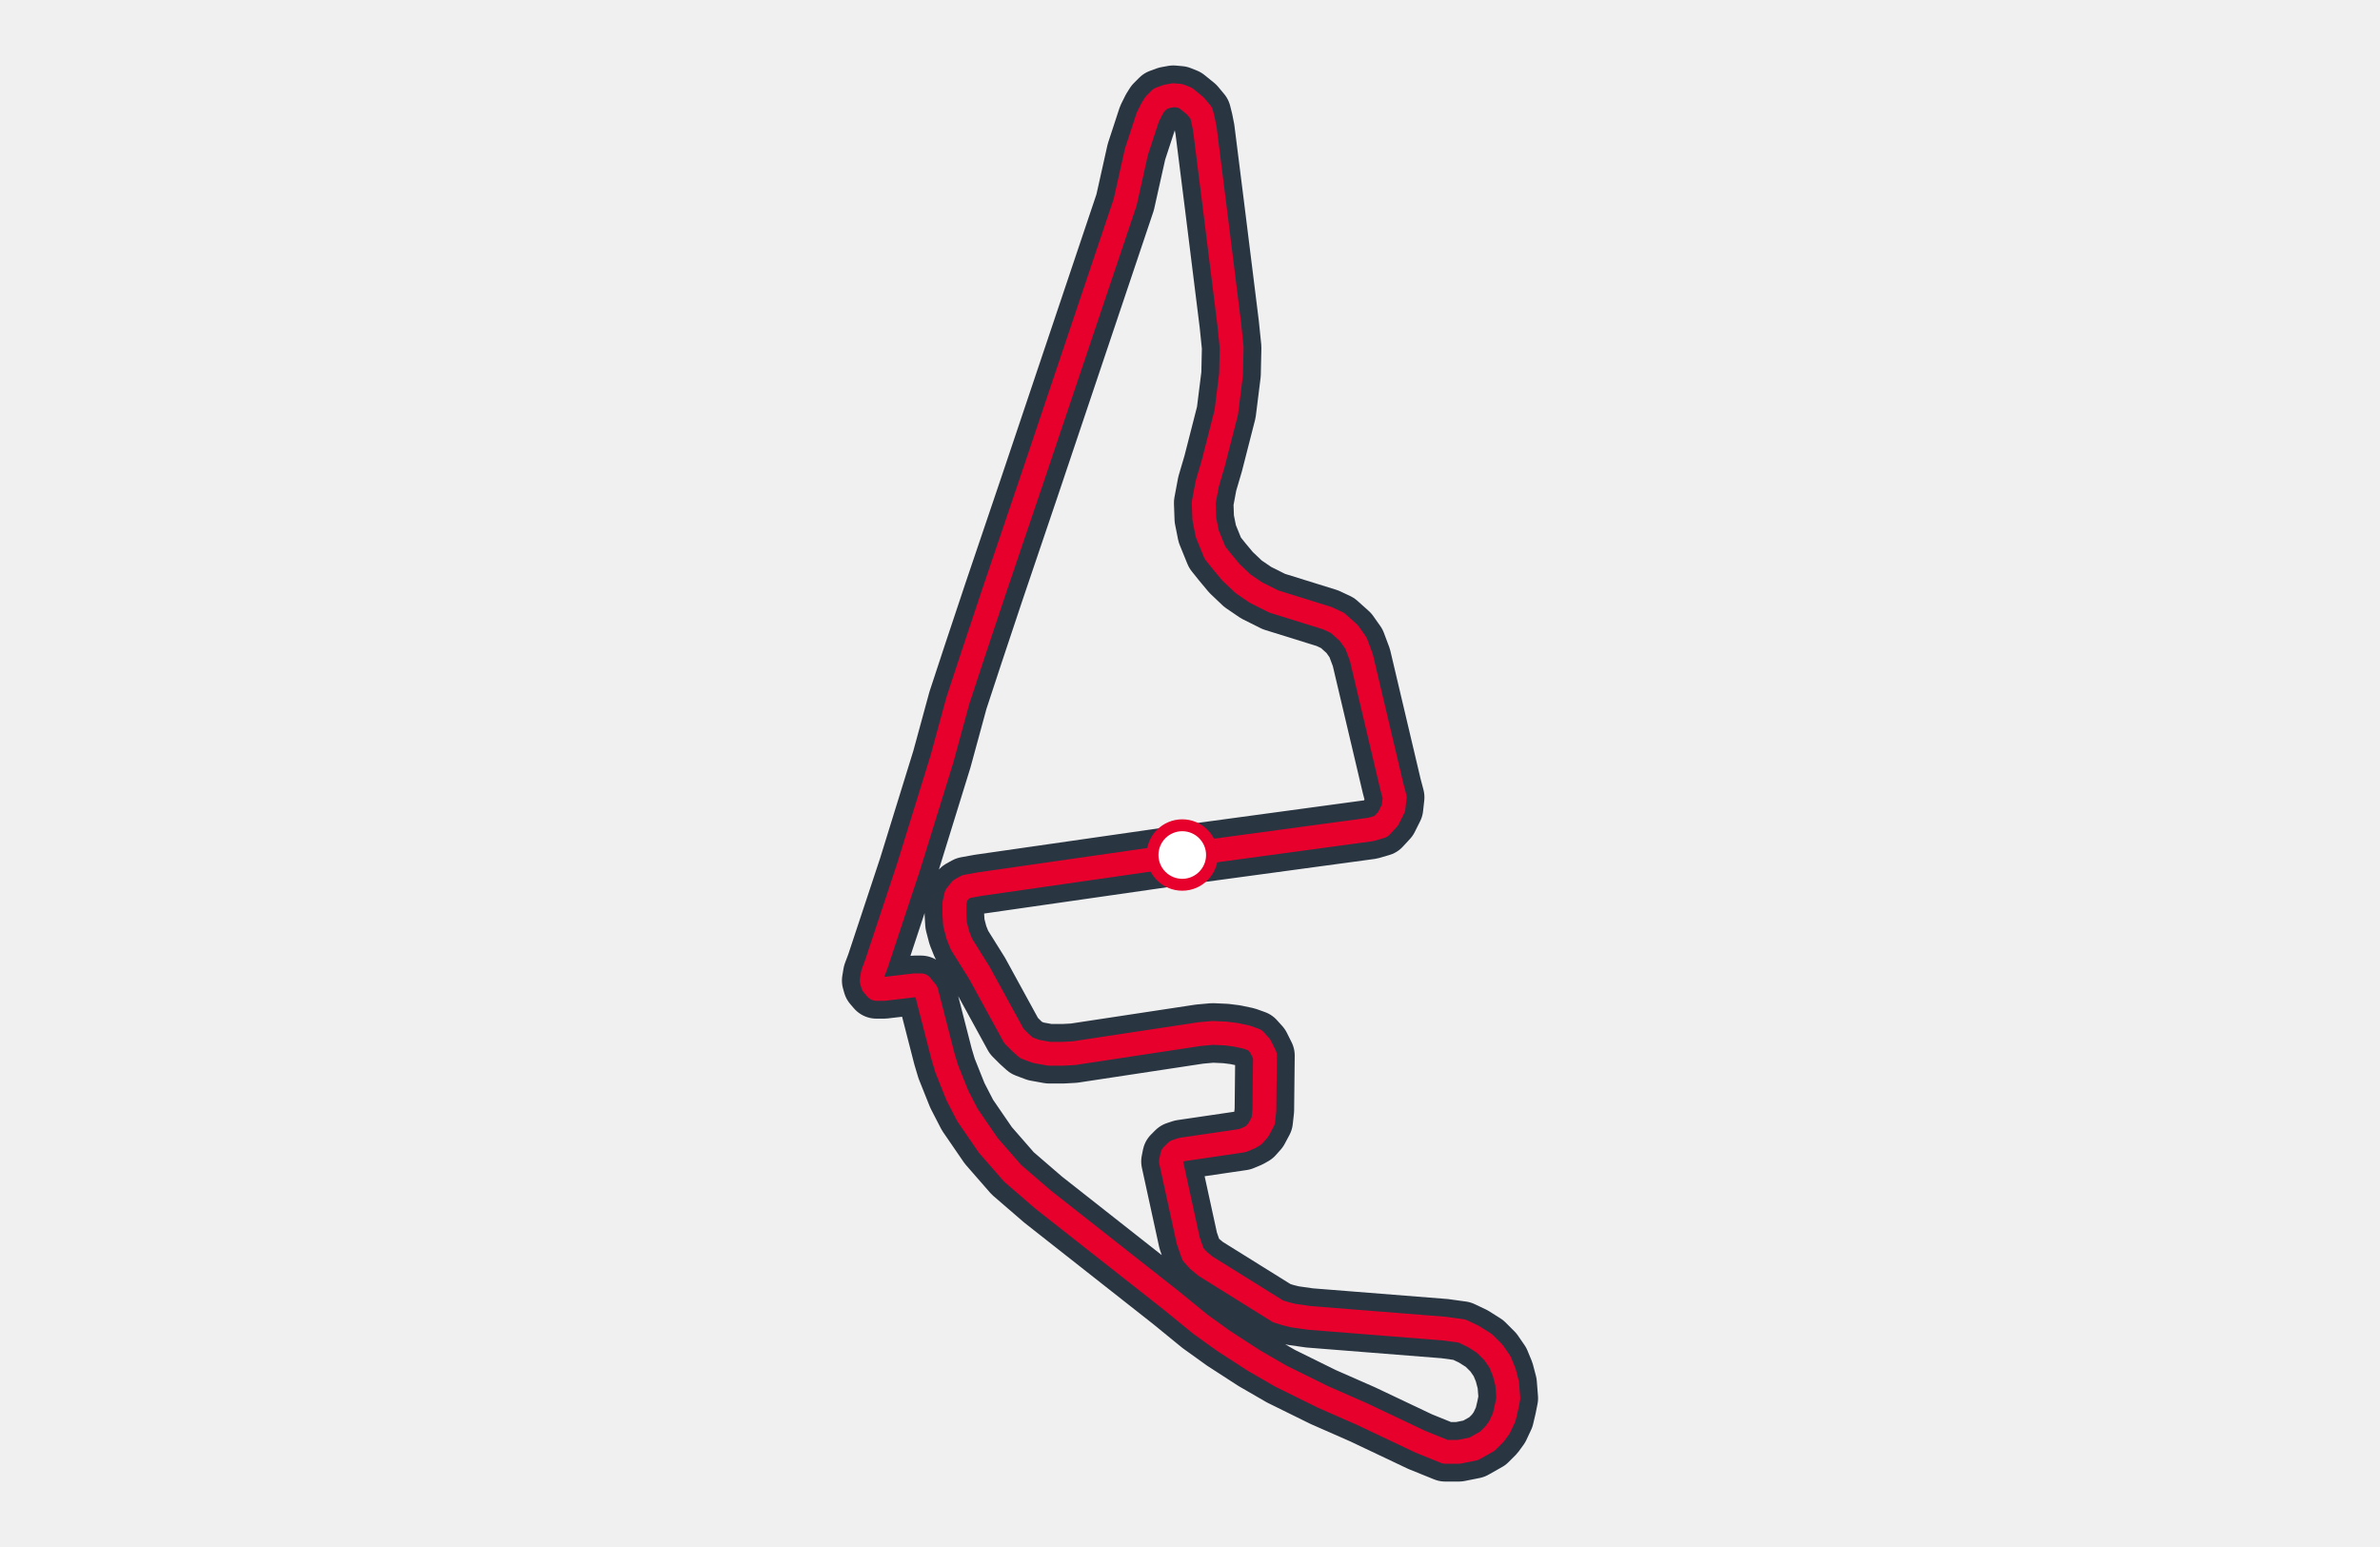
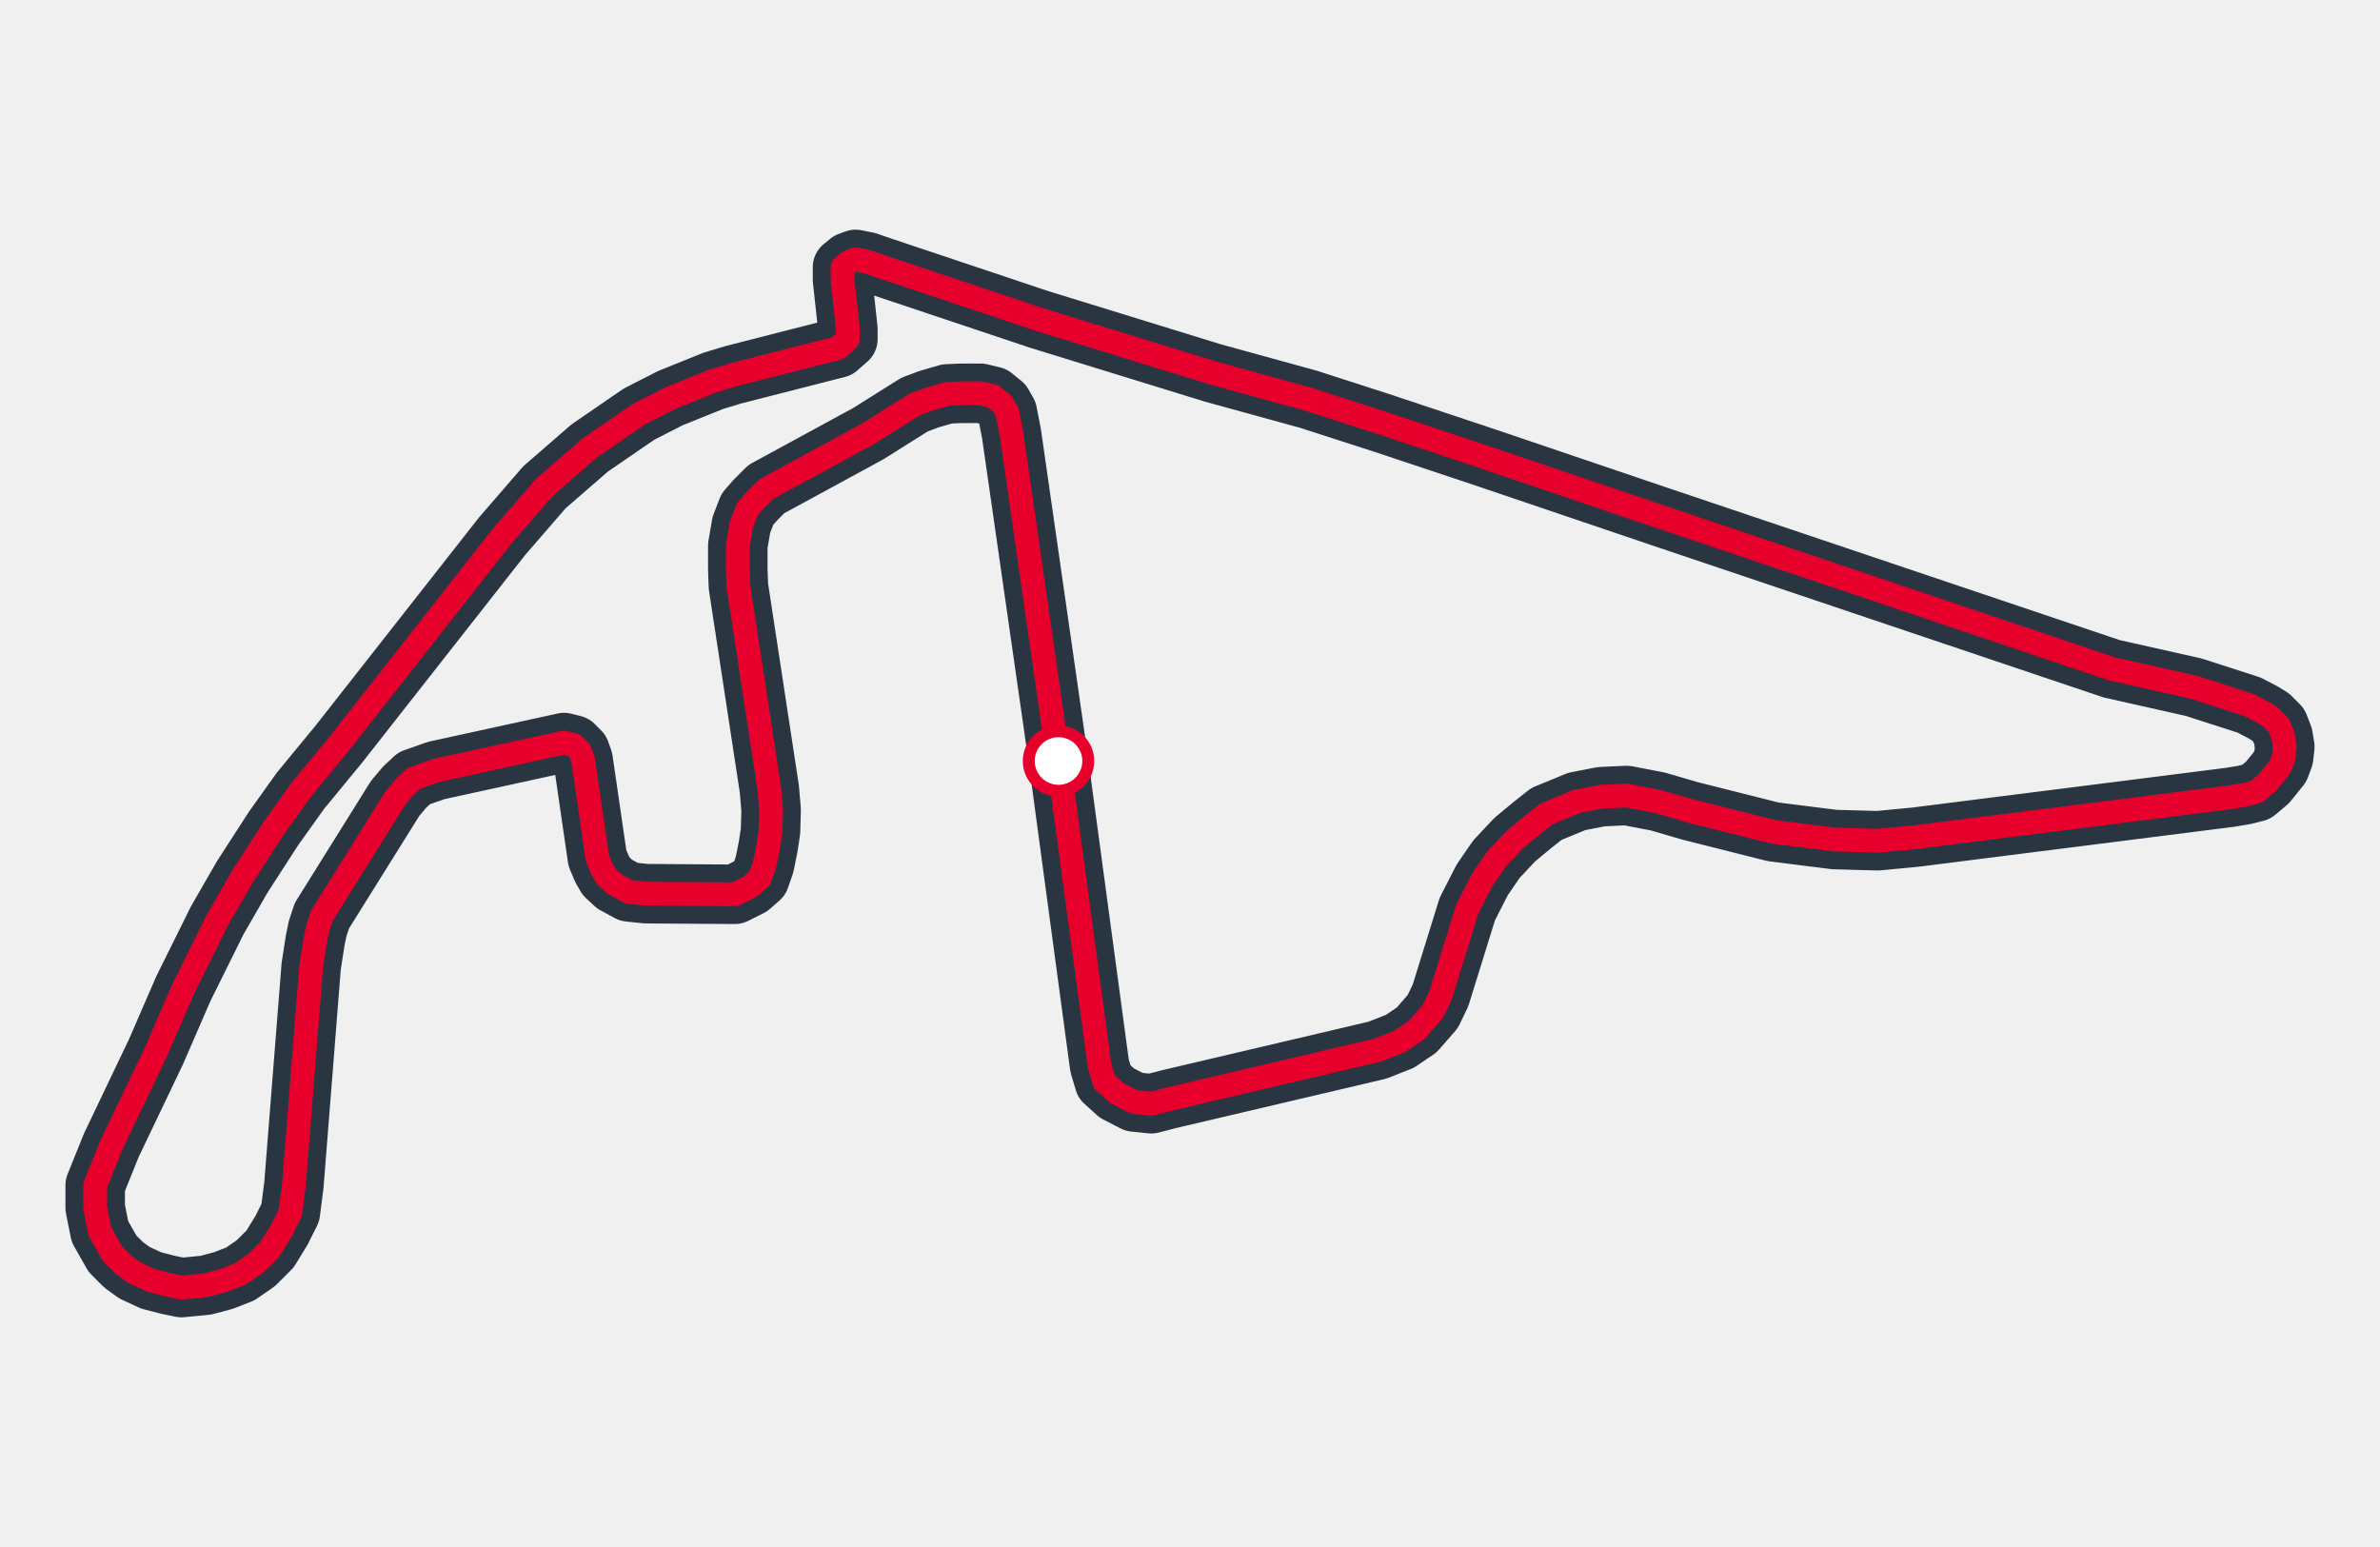
<svg xmlns="http://www.w3.org/2000/svg" viewBox="0 0 400 260" aria-label="Yas Marina Circuit layout">
-   <path class="base" d="M198.7,143.7 L230.4,139.4 L232.1,138.9 L233.3,137.6 L234.2,135.8 L234.4,134.0 L233.9,132.1 L228.8,110.5 L227.9,108.1 L226.7,106.4 L224.8,104.7 L223.1,103.9 L214.1,101.1 L211.1,99.6 L208.9,98.1 L206.9,96.2 L205.4,94.4 L204.2,92.9 L202.9,89.7 L202.4,87.2 L202.3,84.5 L202.9,81.3 L203.9,77.9 L206.1,69.3 L206.9,62.9 L207.0,58.4 L206.6,54.5 L204.1,34.4 L202.5,21.7 L202.2,20.2 L201.9,19.0 L200.9,17.8 L199.3,16.5 L198.3,16.1 L197.2,16.0 L196.1,16.2 L195.0,16.6 L194.1,17.5 L193.6,18.3 L192.9,19.7 L191.0,25.5 L189.1,34.0 L173.2,81.3 L167.0,99.6 L163.6,109.8 L161.0,117.7 L158.3,127.6 L152.7,145.7 L147.3,162.0 L146.7,163.6 L146.5,164.8 L146.7,165.5 L147.3,166.2 L148.6,166.2 L153.7,165.6 L154.8,165.6 L155.7,166.7 L158.5,177.6 L159.1,179.6 L160.9,184.1 L162.6,187.4 L166.1,192.5 L170.2,197.2 L175.3,201.6 L196.9,218.6 L201.8,222.6 L205.7,225.4 L210.8,228.7 L215.3,231.3 L222.4,234.8 L229.0,237.7 L238.7,242.3 L242.9,244.0 L245.2,244.0 L247.7,243.5 L250.0,242.2 L251.2,241.0 L252.0,239.9 L252.8,238.2 L253.2,236.5 L253.5,235.0 L253.3,232.5 L252.8,230.6 L252.1,228.9 L251.0,227.3 L249.5,225.8 L247.6,224.6 L245.7,223.7 L242.8,223.3 L220.1,221.5 L217.3,221.1 L216.1,220.8 L214.8,220.4 L202.6,212.8 L201.4,211.8 L200.5,210.8 L199.7,208.5 L196.8,195.2 L197.0,194.2 L197.7,193.5 L198.6,193.2 L208.8,191.7 L210.0,191.2 L210.7,190.8 L211.5,189.9 L212.3,188.4 L212.5,186.6 L212.6,177.4 L211.8,175.8 L210.9,174.8 L209.5,174.3 L207.6,173.9 L206.0,173.7 L203.8,173.6 L201.6,173.8 L180.5,177.0 L178.7,177.1 L176.3,177.1 L174.1,176.7 L172.5,176.1 L171.5,175.2 L170.4,174.1 L164.6,163.5 L161.6,158.7 L161.0,157.2 L160.5,155.3 L160.4,153.7 L160.4,151.8 L160.7,150.5 L161.5,149.5 L162.4,149.0 L164.6,148.6 L198.7,143.7" fill="none" stroke="#2A3542" stroke-width="10" stroke-linecap="round" stroke-linejoin="round" />
-   <path class="trk" d="M198.7,143.7 L230.4,139.4 L232.1,138.9 L233.3,137.6 L234.2,135.8 L234.4,134.0 L233.9,132.1 L228.8,110.5 L227.9,108.1 L226.7,106.4 L224.8,104.7 L223.1,103.9 L214.1,101.1 L211.1,99.6 L208.9,98.1 L206.9,96.2 L205.4,94.4 L204.2,92.9 L202.9,89.7 L202.4,87.2 L202.3,84.5 L202.9,81.3 L203.9,77.9 L206.1,69.3 L206.9,62.9 L207.0,58.4 L206.6,54.5 L204.1,34.4 L202.5,21.7 L202.2,20.2 L201.9,19.0 L200.9,17.8 L199.3,16.5 L198.3,16.1 L197.2,16.0 L196.1,16.2 L195.0,16.6 L194.1,17.5 L193.6,18.3 L192.9,19.7 L191.0,25.5 L189.1,34.0 L173.2,81.3 L167.0,99.6 L163.6,109.8 L161.0,117.7 L158.3,127.6 L152.7,145.7 L147.3,162.0 L146.7,163.6 L146.5,164.8 L146.7,165.5 L147.3,166.2 L148.6,166.2 L153.7,165.6 L154.8,165.6 L155.7,166.7 L158.5,177.6 L159.1,179.6 L160.9,184.1 L162.6,187.4 L166.1,192.5 L170.2,197.2 L175.3,201.6 L196.9,218.6 L201.8,222.6 L205.7,225.4 L210.8,228.7 L215.3,231.3 L222.4,234.8 L229.0,237.7 L238.7,242.3 L242.9,244.0 L245.2,244.0 L247.7,243.5 L250.0,242.2 L251.2,241.0 L252.0,239.9 L252.8,238.2 L253.2,236.5 L253.5,235.0 L253.3,232.5 L252.8,230.6 L252.1,228.9 L251.0,227.3 L249.5,225.8 L247.6,224.6 L245.7,223.7 L242.8,223.3 L220.1,221.5 L217.3,221.1 L216.1,220.8 L214.8,220.4 L202.6,212.8 L201.4,211.8 L200.5,210.8 L199.7,208.5 L196.8,195.2 L197.0,194.2 L197.7,193.5 L198.6,193.2 L208.8,191.7 L210.0,191.2 L210.7,190.8 L211.5,189.9 L212.3,188.4 L212.5,186.6 L212.6,177.4 L211.8,175.8 L210.9,174.8 L209.5,174.3 L207.6,173.9 L206.0,173.7 L203.8,173.6 L201.6,173.8 L180.5,177.0 L178.7,177.1 L176.3,177.1 L174.1,176.7 L172.5,176.1 L171.5,175.2 L170.4,174.1 L164.6,163.5 L161.6,158.7 L161.0,157.2 L160.5,155.3 L160.4,153.7 L160.4,151.8 L160.7,150.5 L161.5,149.5 L162.4,149.0 L164.6,148.6 L198.7,143.7" fill="none" stroke="#E8002D" stroke-width="4" stroke-linecap="round" stroke-linejoin="round" />
-   <circle cx="198.7" cy="143.7" r="5" fill="#fff" stroke="#E8002D" stroke-width="2" />
+   <path class="base" d="M177.9,127.9 L184.8,179.1 L185.6,181.8 L187.7,183.7 L190.6,185.2 L193.5,185.5 L196.6,184.7 L231.5,176.5 L235.3,175.0 L238.1,173.1 L240.8,170.0 L242.1,167.3 L246.6,152.8 L249.1,147.9 L251.5,144.4 L254.6,141.1 L257.5,138.7 L259.9,136.8 L265.0,134.7 L269.1,133.9 L273.4,133.7 L278.6,134.7 L284.1,136.3 L298.0,139.8 L308.3,141.1 L315.6,141.3 L321.9,140.7 L354.3,136.6 L374.8,134.0 L377.2,133.6 L379.2,133.1 L381.1,131.5 L383.2,128.9 L383.8,127.3 L384.0,125.5 L383.7,123.7 L383.0,121.9 L381.6,120.5 L380.3,119.7 L378.0,118.5 L368.7,115.5 L354.9,112.4 L278.6,86.7 L249.1,76.7 L232.6,71.2 L219.9,67.1 L203.9,62.7 L174.7,53.7 L148.4,44.9 L145.8,44.0 L143.8,43.6 L142.7,44.0 L141.6,44.9 L141.6,47.0 L142.5,55.3 L142.5,57.0 L140.8,58.5 L123.2,63.0 L119.9,64.0 L112.7,66.9 L107.4,69.6 L99.1,75.3 L91.5,81.9 L84.4,90.1 L57.0,125.0 L50.5,132.9 L46.0,139.2 L40.7,147.4 L36.5,154.7 L30.8,166.2 L26.2,176.8 L18.7,192.5 L16.0,199.2 L16.0,203.0 L16.8,207.0 L18.9,210.7 L20.8,212.6 L22.6,213.9 L25.4,215.2 L28.1,215.9 L30.5,216.4 L34.6,216.0 L37.6,215.2 L40.4,214.1 L43.0,212.3 L45.4,209.9 L47.3,206.8 L48.8,203.8 L49.4,199.1 L52.3,162.4 L53.0,157.9 L53.4,156.0 L54.1,153.9 L66.4,134.2 L68.0,132.3 L69.6,130.8 L73.3,129.5 L94.8,124.8 L96.4,125.2 L97.5,126.3 L98.0,127.7 L100.4,144.2 L101.2,146.1 L101.9,147.3 L103.3,148.6 L105.7,149.9 L108.6,150.2 L123.5,150.3 L126.1,149.0 L127.7,147.6 L128.5,145.3 L129.1,142.3 L129.5,139.7 L129.6,136.1 L129.3,132.6 L124.1,98.5 L124.0,95.6 L124.0,91.7 L124.6,88.2 L125.6,85.6 L127.0,84.0 L128.8,82.2 L145.9,72.9 L153.7,68.0 L156.1,67.1 L159.2,66.2 L161.7,66.1 L164.8,66.1 L166.9,66.6 L168.5,67.9 L169.3,69.3 L170.0,72.9 L177.9,127.9" fill="none" stroke="#2A3542" stroke-width="10" stroke-linecap="round" stroke-linejoin="round" />
+   <path class="trk" d="M177.9,127.9 L184.8,179.1 L185.6,181.8 L187.7,183.7 L190.6,185.2 L193.5,185.5 L196.6,184.7 L231.5,176.5 L235.3,175.0 L238.1,173.1 L240.8,170.0 L242.1,167.3 L246.6,152.8 L249.1,147.9 L251.5,144.4 L254.6,141.1 L257.5,138.7 L259.9,136.8 L265.0,134.7 L269.1,133.9 L273.4,133.7 L278.6,134.7 L284.1,136.3 L298.0,139.8 L308.3,141.1 L315.6,141.3 L321.9,140.7 L354.3,136.6 L374.8,134.0 L377.2,133.6 L379.2,133.1 L381.1,131.5 L383.2,128.9 L383.8,127.3 L384.0,125.5 L383.7,123.7 L383.0,121.9 L381.6,120.5 L380.3,119.7 L378.0,118.5 L368.7,115.5 L354.9,112.4 L278.6,86.7 L249.1,76.7 L232.6,71.2 L219.9,67.1 L203.9,62.7 L174.7,53.7 L148.4,44.9 L145.8,44.0 L143.8,43.6 L142.7,44.0 L141.6,44.9 L141.6,47.0 L142.5,55.3 L142.5,57.0 L140.8,58.5 L123.2,63.0 L119.9,64.0 L112.7,66.9 L107.4,69.6 L99.1,75.3 L91.5,81.9 L84.4,90.1 L57.0,125.0 L50.5,132.9 L46.0,139.2 L40.7,147.4 L36.5,154.7 L30.8,166.2 L26.2,176.8 L18.7,192.5 L16.0,199.2 L16.0,203.0 L16.8,207.0 L18.9,210.7 L20.8,212.6 L22.6,213.9 L25.4,215.2 L28.1,215.9 L30.5,216.4 L34.6,216.0 L37.6,215.2 L40.4,214.1 L43.0,212.3 L45.4,209.9 L47.3,206.8 L48.8,203.8 L49.4,199.1 L52.3,162.4 L53.0,157.9 L53.4,156.0 L54.1,153.9 L66.4,134.2 L68.0,132.3 L69.6,130.8 L73.3,129.5 L94.8,124.8 L96.4,125.2 L97.5,126.3 L98.0,127.7 L100.4,144.2 L101.2,146.1 L101.9,147.3 L103.3,148.6 L105.7,149.9 L108.6,150.2 L123.5,150.3 L126.1,149.0 L127.7,147.6 L128.5,145.3 L129.1,142.3 L129.5,139.7 L129.6,136.1 L129.3,132.6 L124.1,98.5 L124.0,95.6 L124.0,91.7 L124.6,88.2 L125.6,85.6 L127.0,84.0 L128.8,82.2 L145.9,72.9 L153.7,68.0 L156.1,67.1 L159.2,66.2 L161.7,66.1 L164.8,66.1 L166.9,66.6 L168.5,67.9 L169.3,69.3 L170.0,72.9 L177.9,127.9" fill="none" stroke="#E8002D" stroke-width="4" stroke-linecap="round" stroke-linejoin="round" />
+   <circle cx="177.9" cy="127.9" r="5" fill="#fff" stroke="#E8002D" stroke-width="2" />
</svg>
